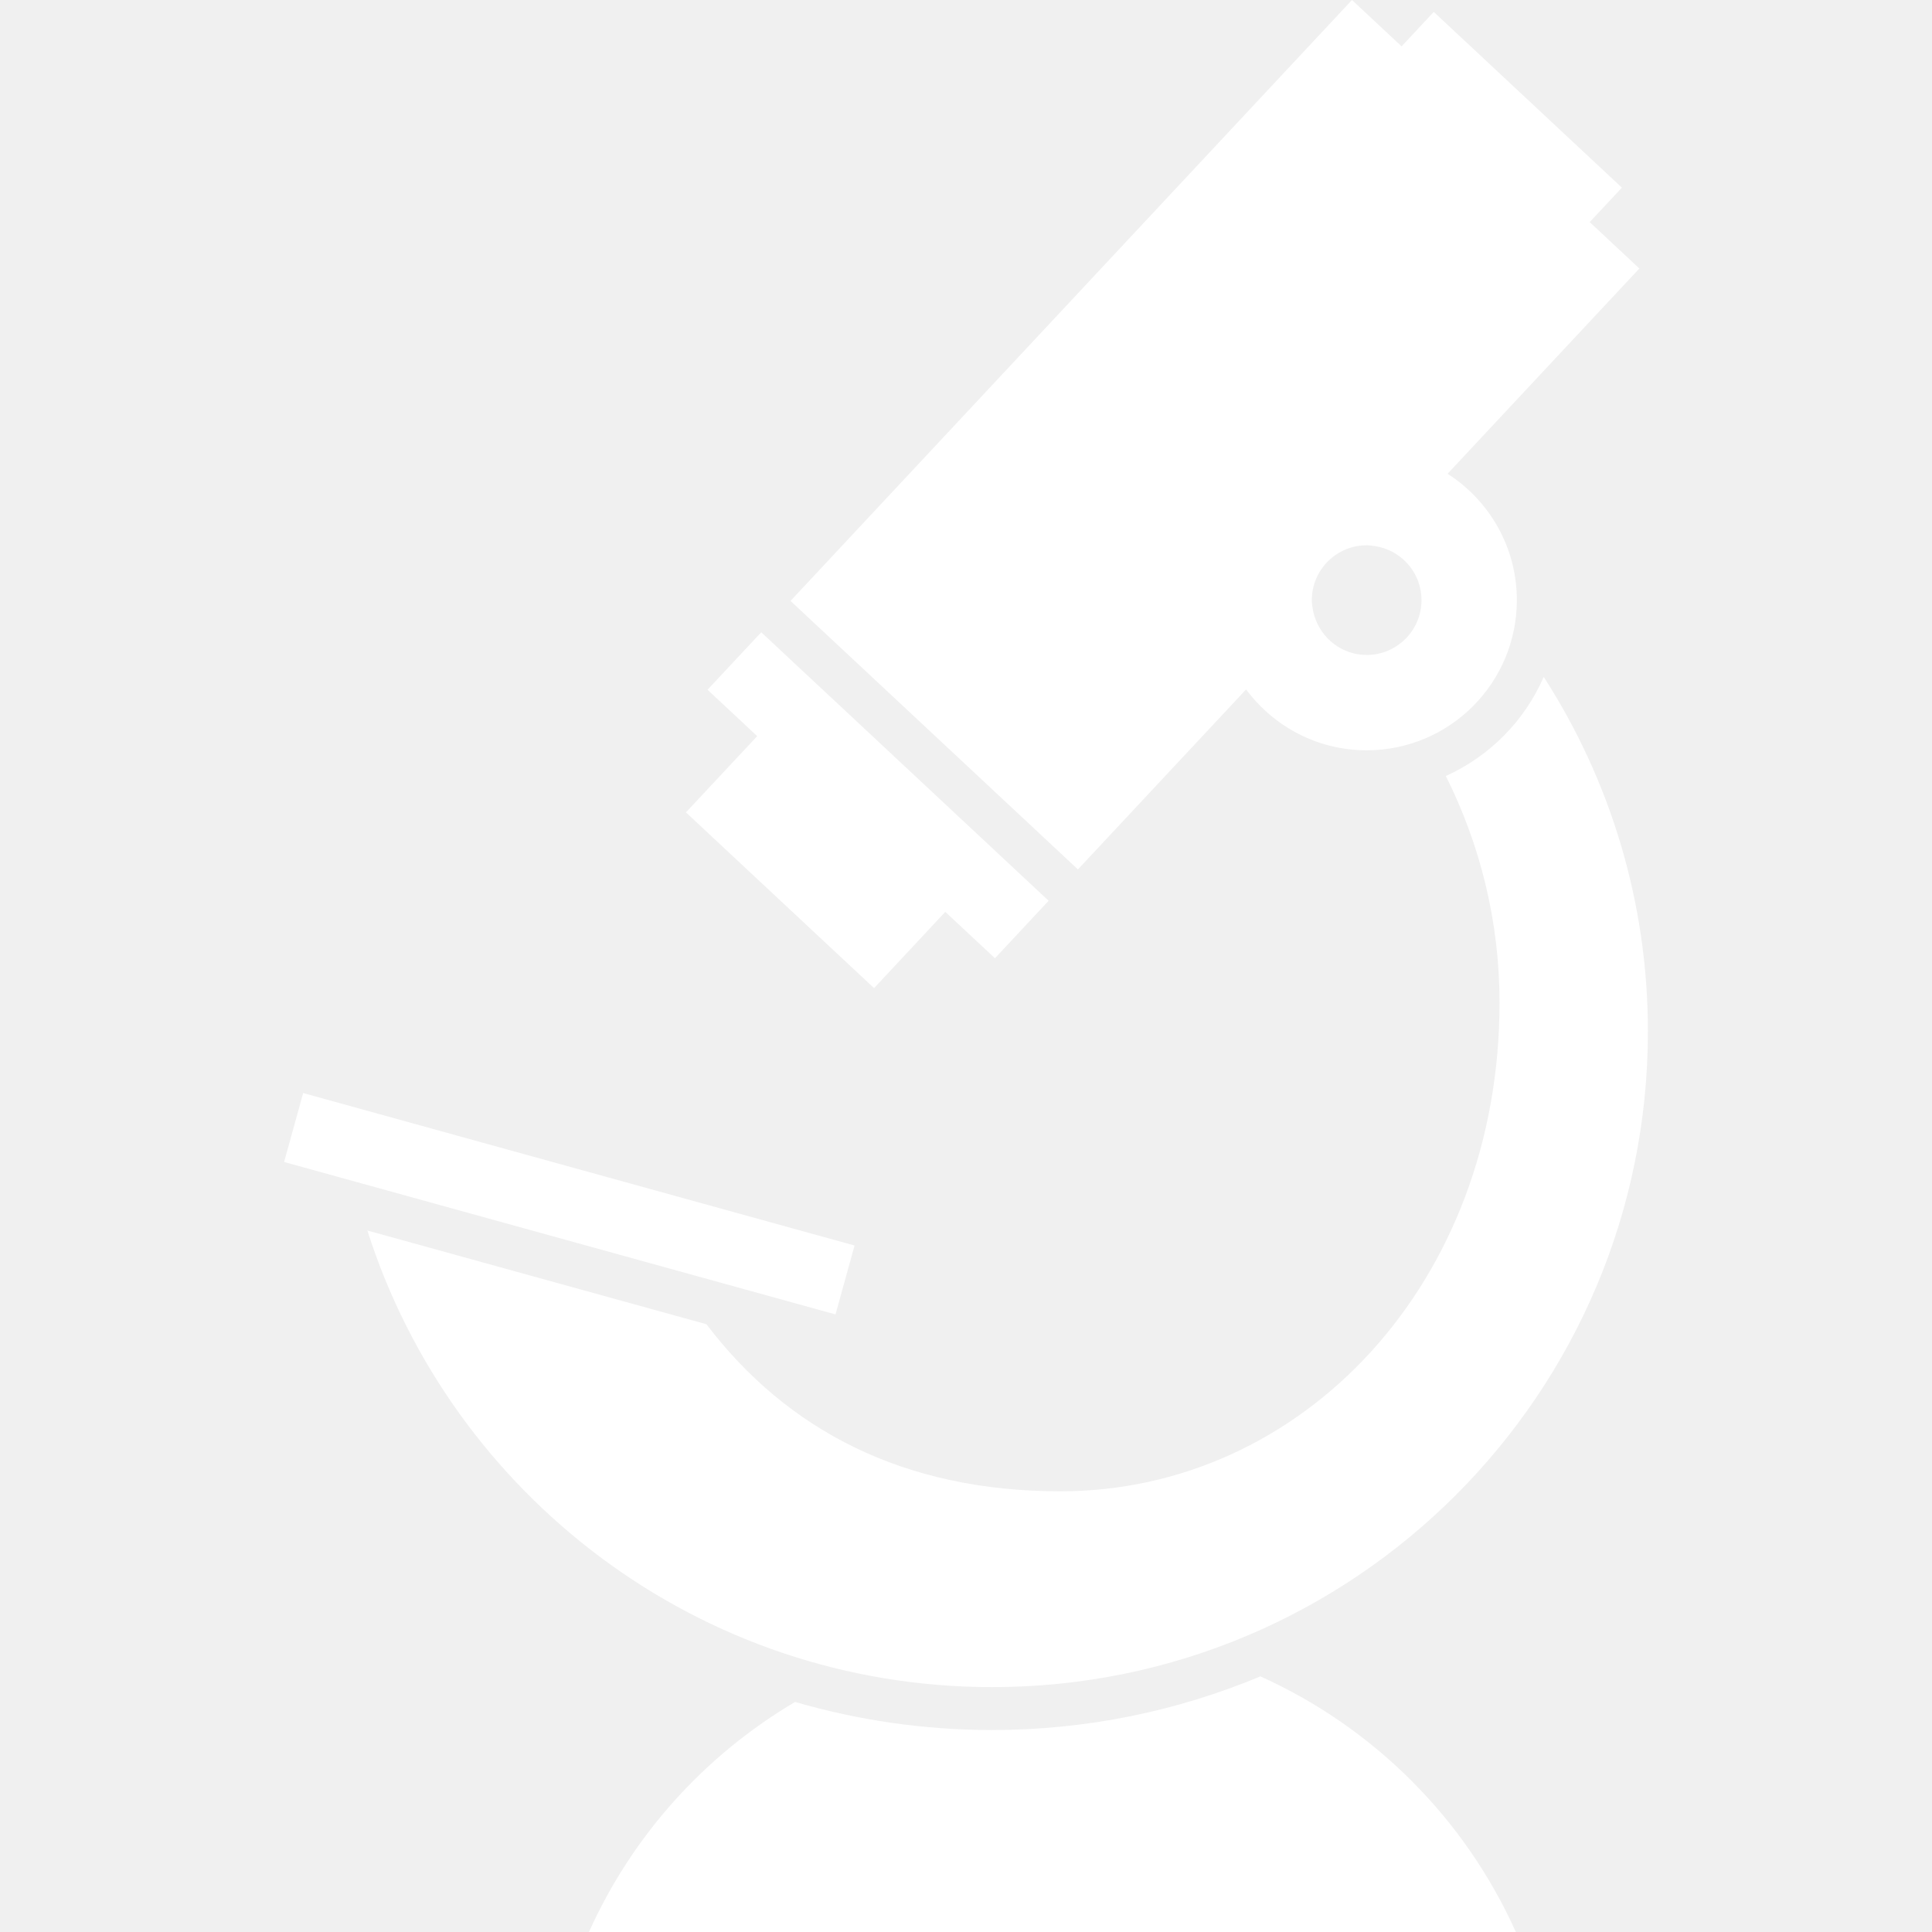
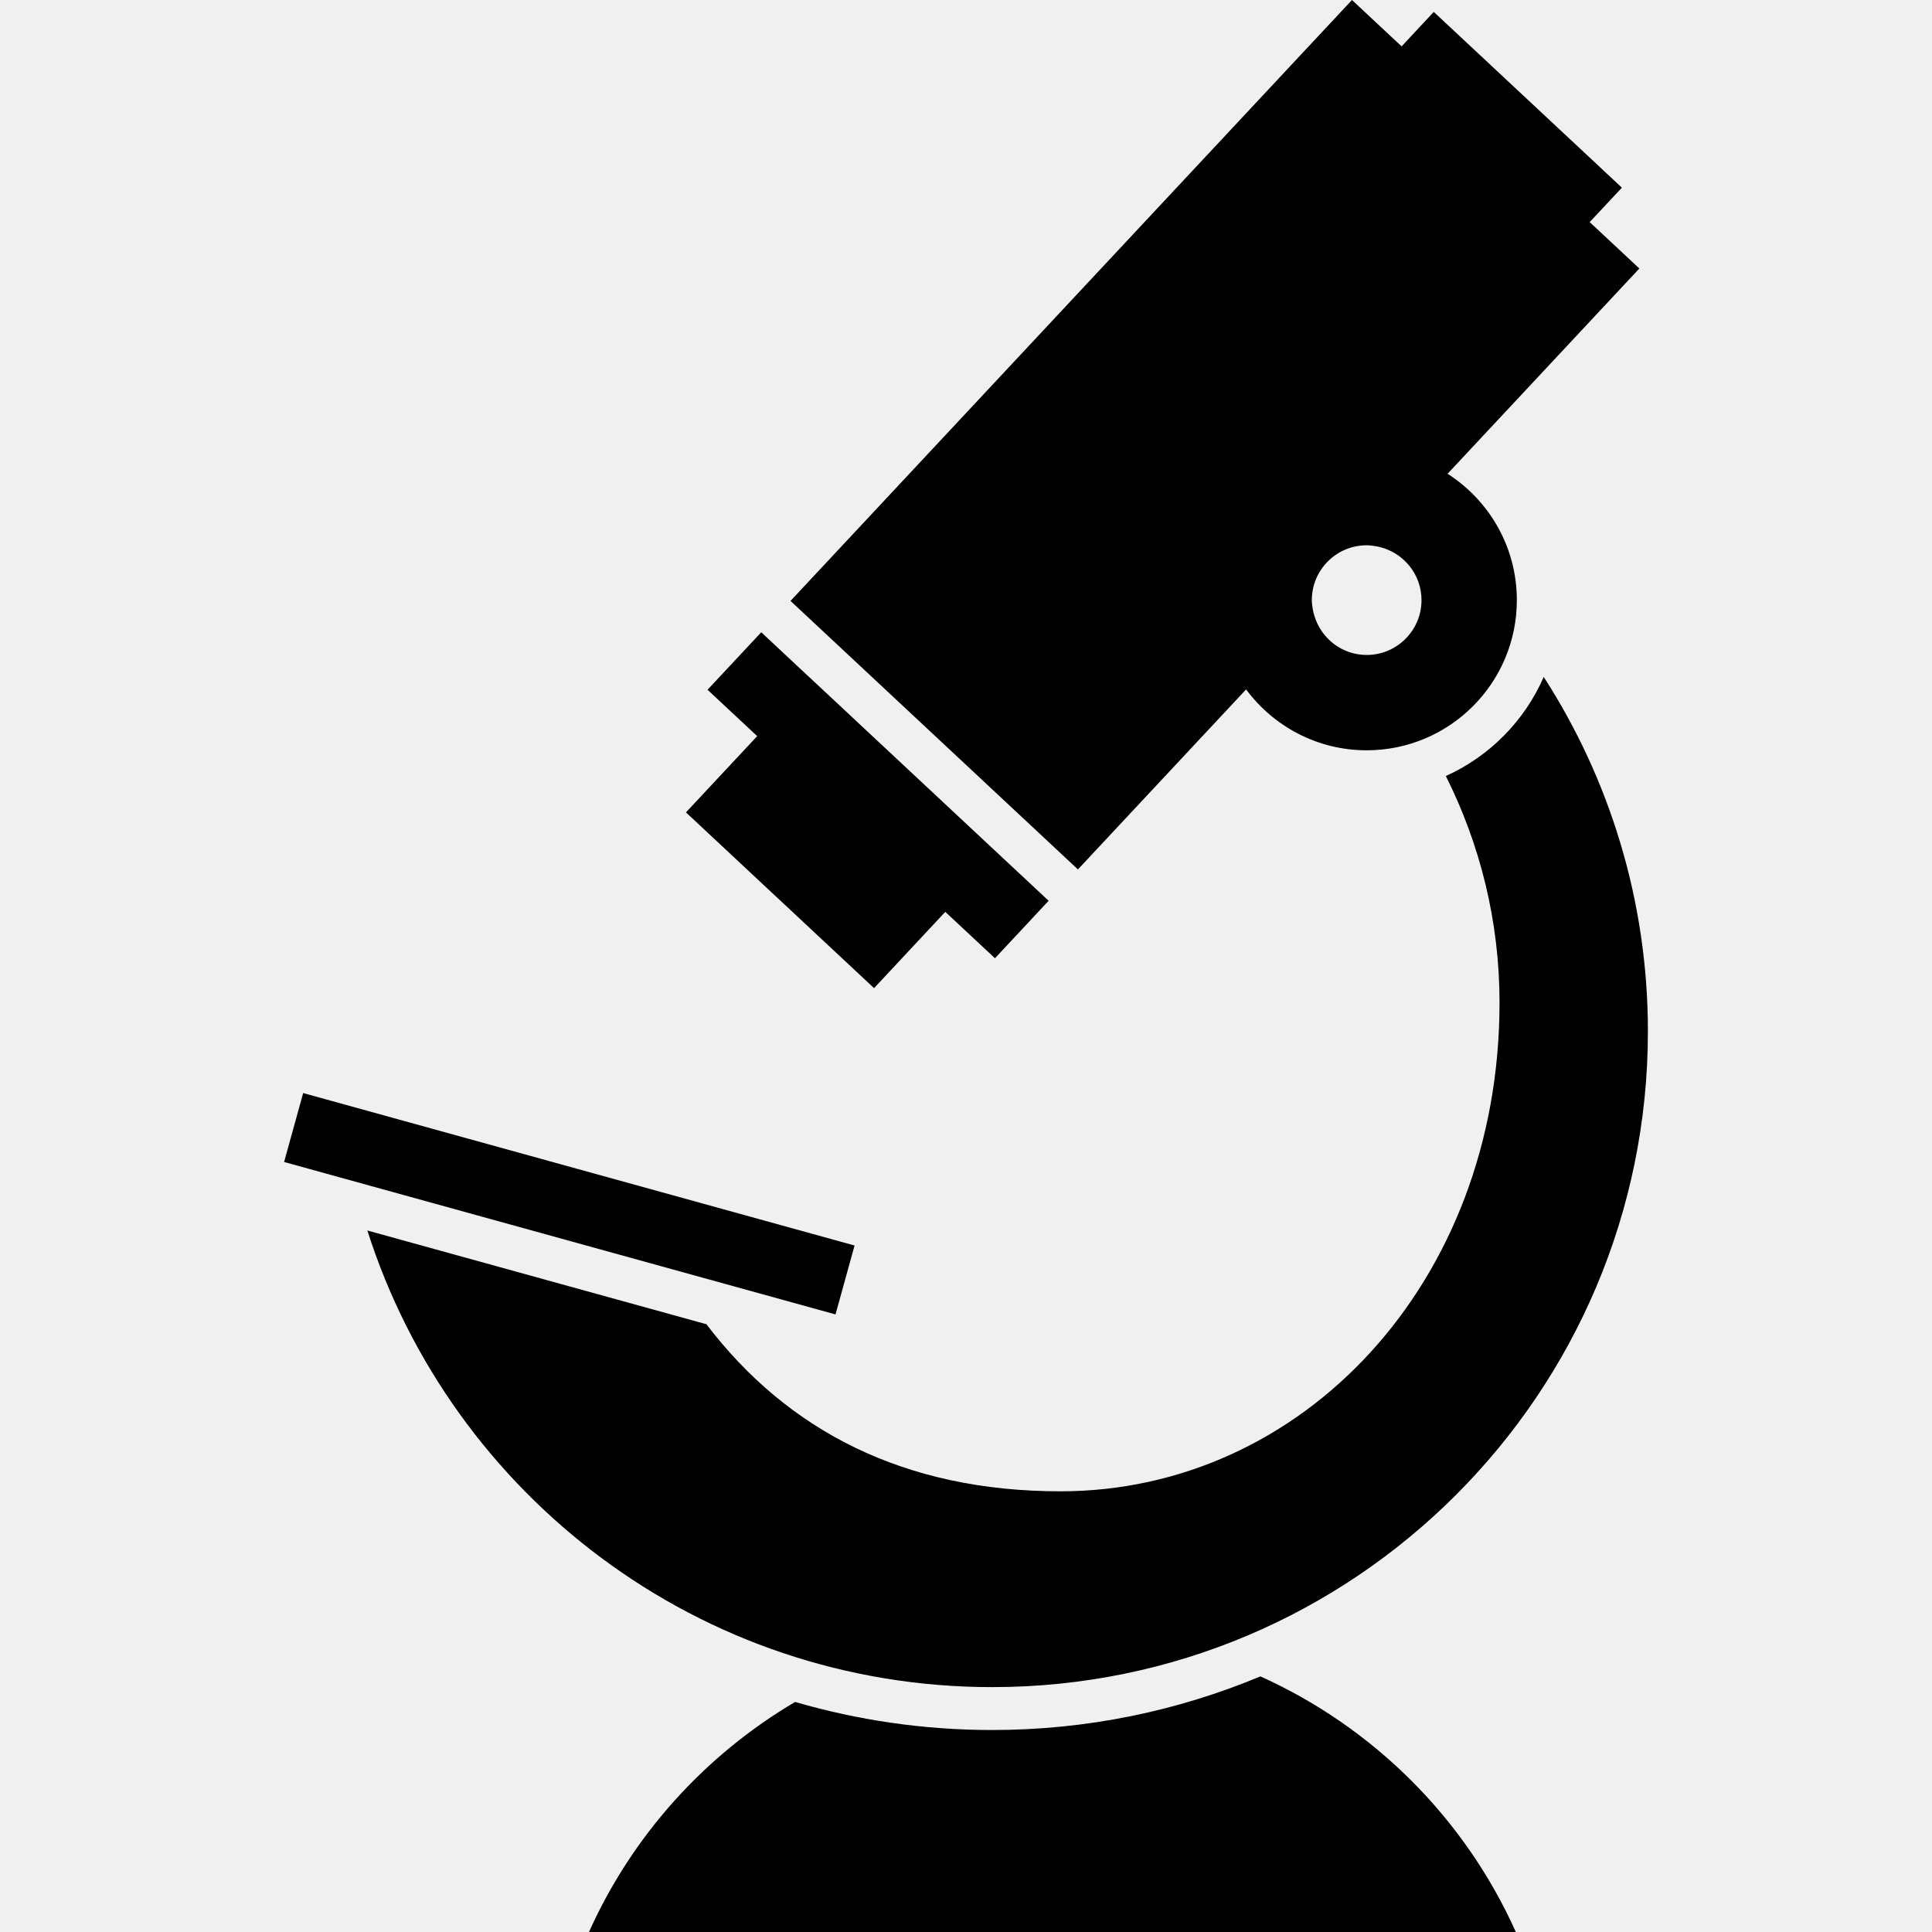
- <svg xmlns="http://www.w3.org/2000/svg" height="200px" width="200px" version="1.1" id="_x32_" viewBox="0 0 512 512" xml:space="preserve" fill="#ffffff">
+ <svg xmlns="http://www.w3.org/2000/svg" height="200px" width="200px" version="1.1" id="_x32_" viewBox="0 0 512 512" xml:space="preserve" fill="black">
  <g id="SVGRepo_bgCarrier" stroke-width="0" />
  <g id="SVGRepo_tracerCarrier" stroke-linecap="round" stroke-linejoin="round" />
  <g id="SVGRepo_iconCarrier">
-     <style type="text/css"> .st0{fill:#ffffff;} </style>
+     <style type="text/css"> .st0{fill:black;} </style>
    <g>
      <polygon class="st0" points="189.725,222.712 231.636,261.866 250.511,241.652 263.675,253.948 277.897,238.714 213.912,178.926 213.912,178.934 201.739,167.556 187.503,182.791 199.676,194.161 199.676,194.168 200.66,195.088 181.785,215.287 " />
      <path class="st0" d="M330.229,182.704c7.259,9.77,18.846,16.132,31.952,16.132c21.973,0,39.798-17.811,39.798-39.798 c0-14.062-7.324-26.416-18.353-33.486l50.82-54.396L421.288,58.86l8.533-9.126L379.963,3.155l-8.525,9.134L358.288,0 L209.497,159.248l76.165,71.157L330.229,182.704z M362.181,144.506c0.797,0,1.57,0.116,2.345,0.238 c0.326,0.058,0.666,0.116,0.984,0.188c6.413,1.512,11.204,7.238,11.204,14.105c0,8.026-6.507,14.533-14.533,14.533 c-6.542,0-12.014-4.357-13.838-10.299c-0.187-0.615-0.34-1.252-0.456-1.897c-0.13-0.767-0.239-1.534-0.239-2.337 C347.649,151.02,354.155,144.506,362.181,144.506z" />
      <polygon class="st0" points="226.468,330.076 80.341,289.671 75.289,307.938 221.417,348.336 " />
      <path class="st0" d="M334.021,444.259c-21.907,9.148-45.913,14.214-71.098,14.214c-18.035,0-35.571-2.591-52.209-7.44 c-23.949,14.127-43.17,35.412-54.627,60.967h245.625C388.236,481.943,364.041,457.785,334.021,444.259z" />
      <path class="st0" d="M436.711,273.322c0-34.616-10.161-66.843-27.61-93.932c-5.066,11.652-14.366,21.039-25.938,26.264 c9.06,18.093,14.228,38.451,14.228,60.055c0,74.269-52.26,129.504-116.361,129.504c-41.512,0-72.386-16.125-93.823-44.278 l-89.851-24.839c22.349,70.166,87.998,121.007,165.567,121.007C358.918,447.103,436.711,369.303,436.711,273.322z" />
    </g>
  </g>
</svg>
